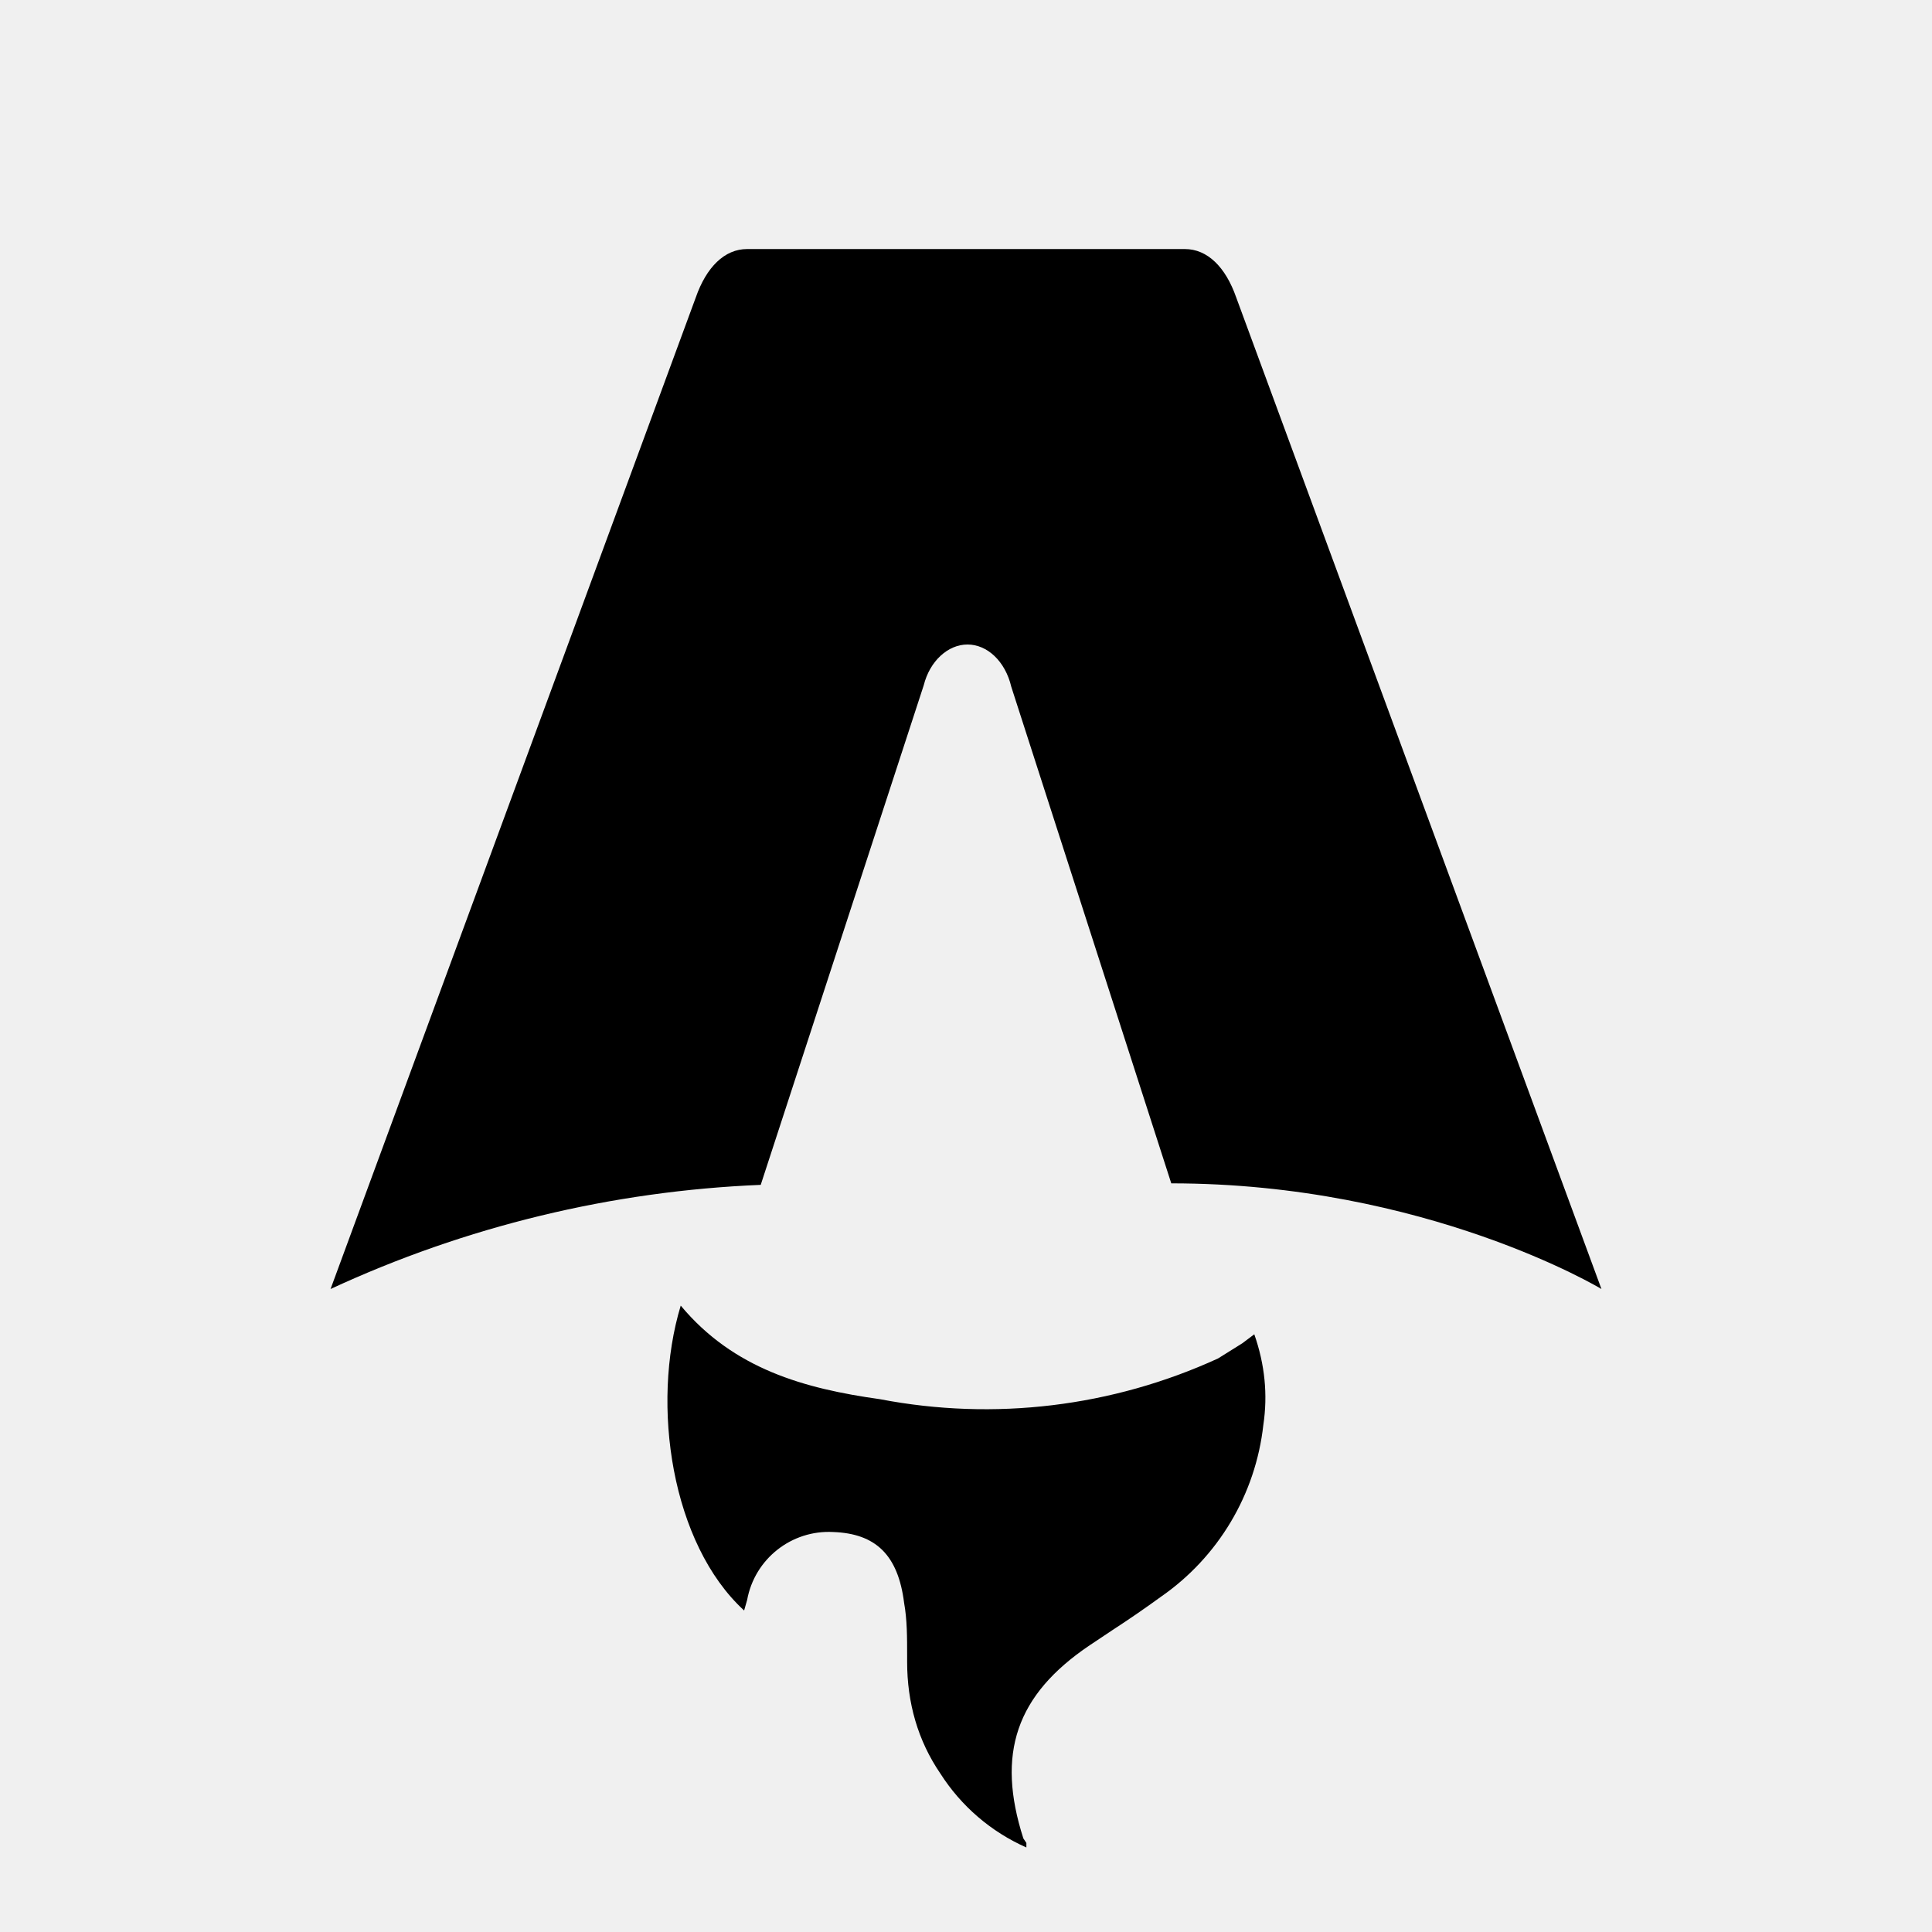
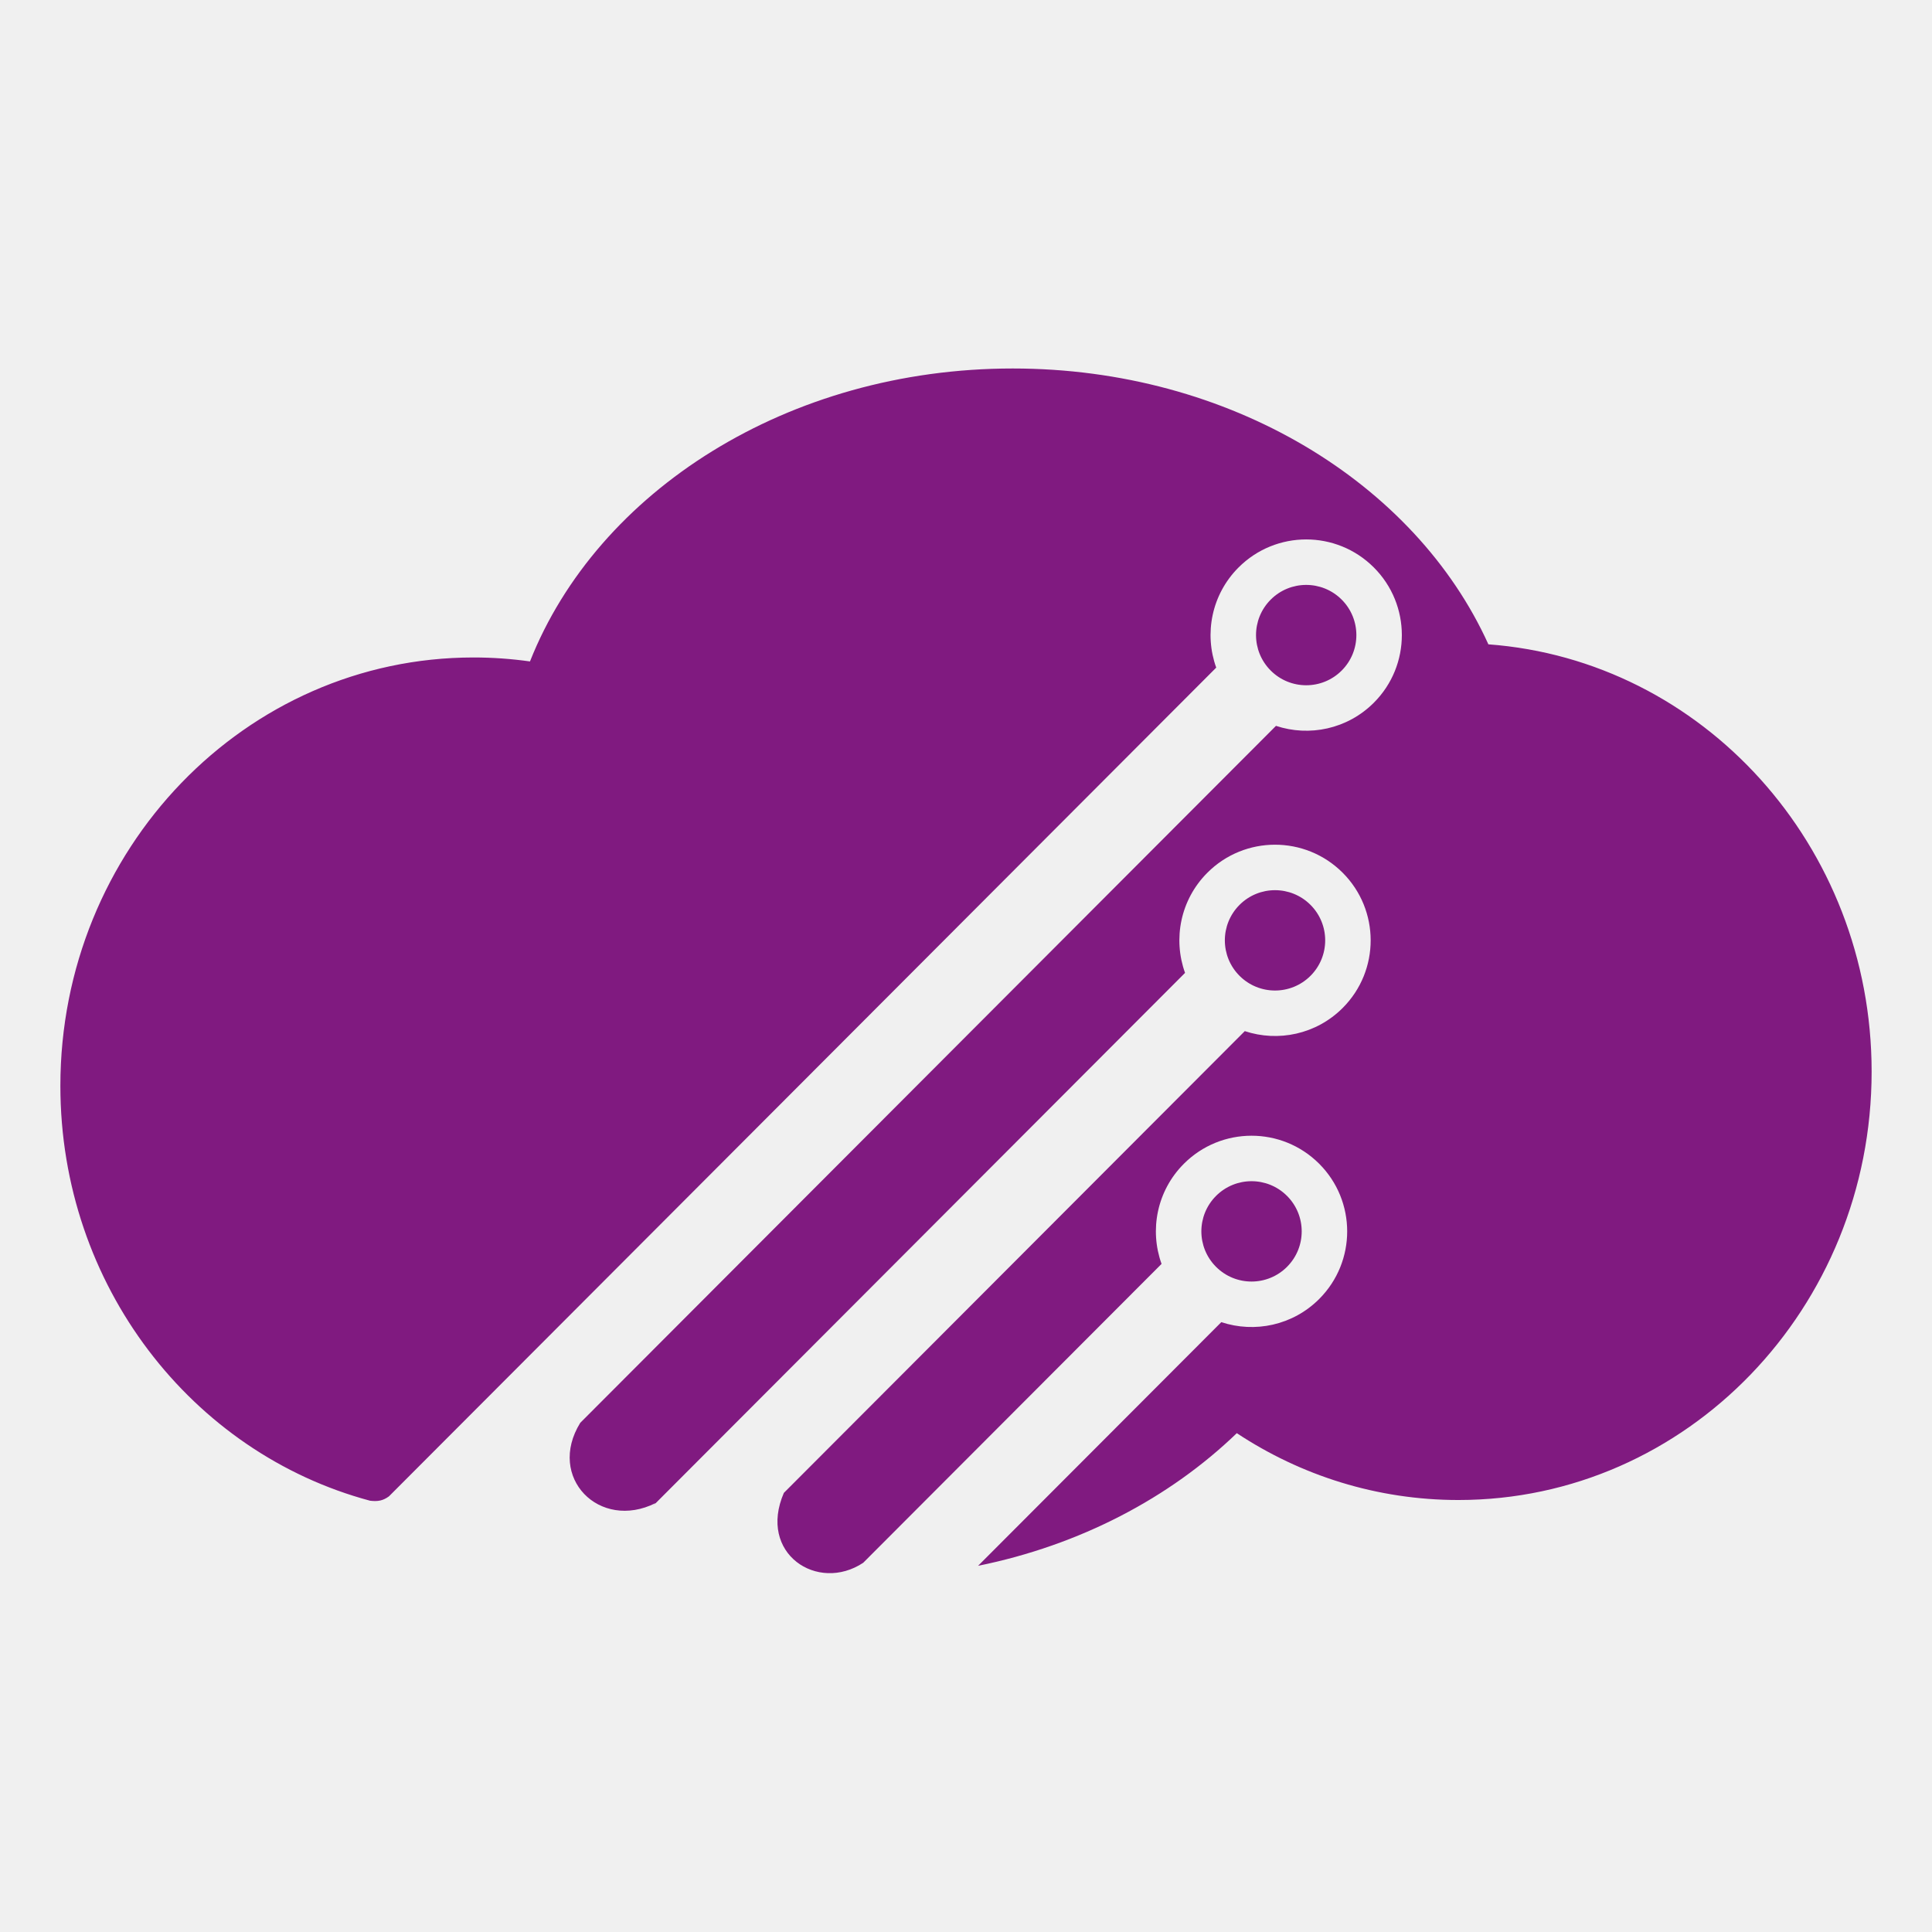
- <svg xmlns="http://www.w3.org/2000/svg" fill="none" viewBox="0 0 128 128">
-   <path d="M50.4 78.5a75.1 75.1 0 0 0-28.5 6.9l24.2-65.7c.7-2 1.9-3.2 3.4-3.2h29c1.5 0 2.7 1.2 3.4 3.2l24.2 65.7s-11.6-7-28.5-7L67 45.5c-.4-1.7-1.6-2.8-2.9-2.8-1.3 0-2.5 1.1-2.9 2.7L50.4 78.5Zm-1.1 28.2Zm-4.2-20.2c-2 6.6-.6 15.8 4.2 20.2a17.5 17.5 0 0 1 .2-.7 5.5 5.5 0 0 1 5.7-4.5c2.8.1 4.3 1.5 4.7 4.7.2 1.1.2 2.3.2 3.5v.4c0 2.7.7 5.2 2.2 7.4a13 13 0 0 0 5.7 4.9v-.3l-.2-.3c-1.8-5.6-.5-9.5 4.4-12.8l1.5-1a73 73 0 0 0 3.2-2.2 16 16 0 0 0 6.8-11.4c.3-2 .1-4-.6-6l-.8.6-1.6 1a37 37 0 0 1-22.4 2.7c-5-.7-9.7-2-13.2-6.2Z" />
-   <style>
-         path { fill: #000; }
-         @media (prefers-color-scheme: dark) {
-             path { fill: #FFF; }
-         }
-     </style>
+ <svg xmlns="http://www.w3.org/2000/svg" viewBox="200 0 800 800">
+   <path fill="#801A80" fill-rule="evenodd" clip-rule="evenodd" d="M419.453 273.889C447.328 203.405 526.306 152.583 619.382 152.583C709.309 152.583 786.076 200.024 816.308 266.804C905.009 273.379 975 350.081 975 443.734C975 541.703 898.411 621.122 803.933 621.122C770.152 621.122 738.658 610.969 712.134 593.444C684.321 620.266 647.151 639.823 605.002 648.369L705.719 547.472C719.505 552.051 735.306 548.847 746.266 537.867C761.719 522.386 761.697 497.308 746.216 481.855C730.735 466.401 705.657 466.423 690.204 481.905C679.008 493.12 675.935 509.372 680.978 523.353L557.437 647.113C538.527 659.639 513.706 643.264 524.579 618.172L524.534 618.217L715.443 426.967C729.229 431.545 745.03 428.341 755.99 417.361C771.443 401.88 771.421 376.803 755.94 361.349C740.459 345.895 715.381 345.918 699.927 361.399C688.732 372.614 685.659 388.867 690.702 402.847L469.786 624.156L471.489 622.386C448.197 634.03 426.3 611.757 440.273 589.157L728.354 300.562C742.14 305.14 757.94 301.937 768.901 290.957C784.354 275.476 784.332 250.398 768.851 234.945C753.37 219.491 728.292 219.513 712.838 234.994C701.643 246.21 698.57 262.462 703.613 276.443L361.064 619.602C358.636 621.381 356.482 621.822 353.232 621.414C279.484 601.697 225 532.263 225 449.633C225 351.665 301.589 272.245 396.067 272.245C404 272.245 411.807 272.805 419.453 273.889ZM755.547 248.272C763.668 256.378 763.679 269.533 755.573 277.653C747.467 285.774 734.313 285.786 726.192 277.679C718.071 269.573 718.06 256.419 726.166 248.298C734.272 240.178 747.426 240.166 755.547 248.272ZM742.636 374.676C750.757 382.783 750.768 395.937 742.662 404.058C734.556 412.178 721.402 412.19 713.281 404.084C705.161 395.978 705.149 382.823 713.255 374.703C721.361 366.582 734.516 366.57 742.636 374.676ZM732.938 524.563C741.044 516.443 741.032 503.288 732.912 495.182C724.791 487.076 711.637 487.088 703.531 495.208C695.425 503.329 695.436 516.483 703.557 524.59C711.677 532.696 724.832 532.684 732.938 524.563Z" />
</svg>
